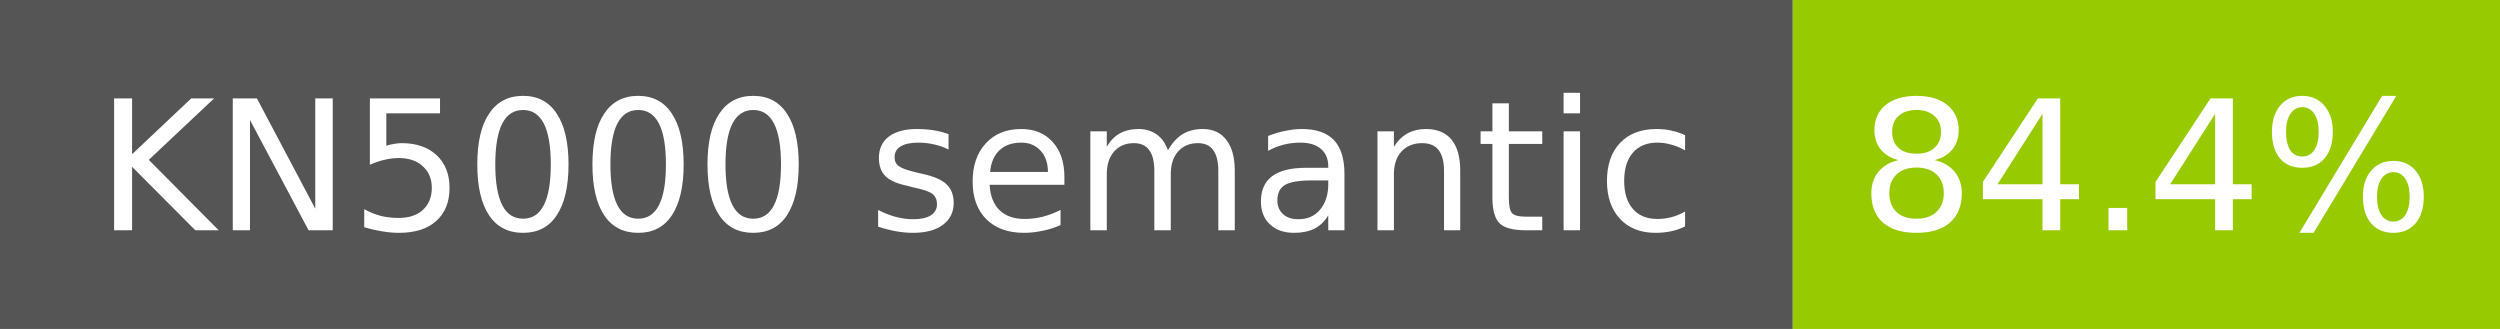
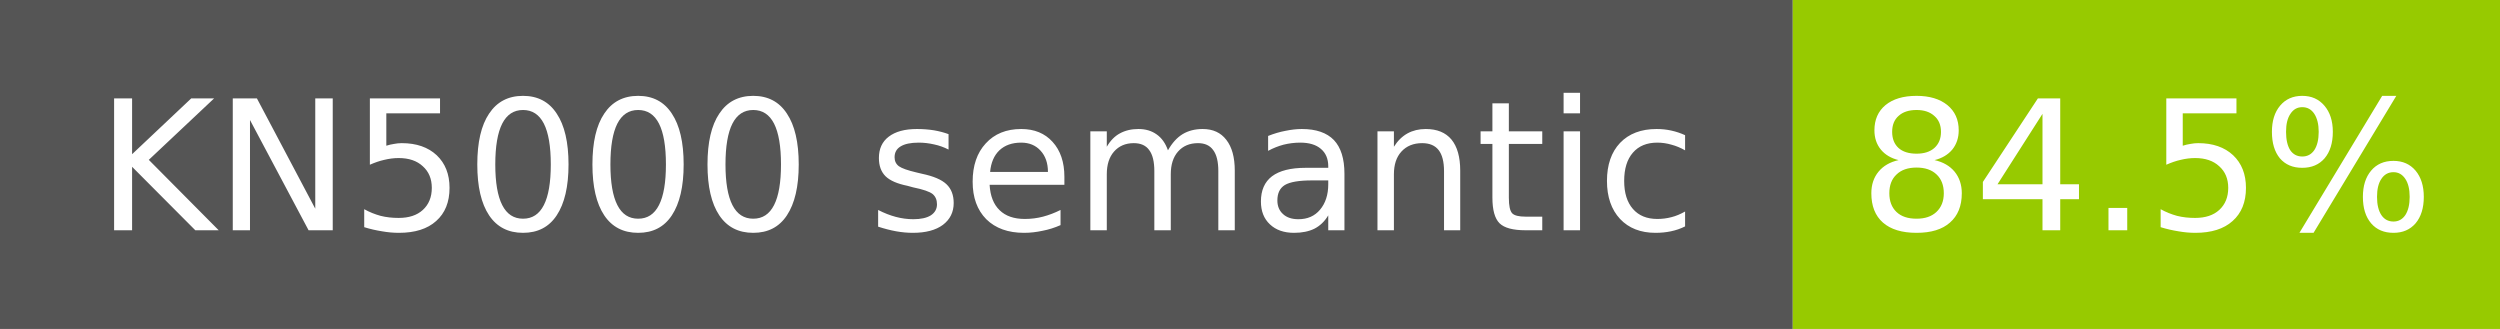
- <svg xmlns="http://www.w3.org/2000/svg" width="152" height="20" role="img" aria-label="KN5000 semantic: 84.4%">
+ <svg xmlns="http://www.w3.org/2000/svg" width="152" height="20" role="img" aria-label="KN5000 semantic: 84.5%">
  <rect width="109" height="20" fill="#555555" />
  <rect x="109" width="43" height="20" fill="#97ca00" />
  <g fill="#ffffff" text-anchor="middle" font-family="Verdana,Geneva,DejaVu Sans,sans-serif" font-size="11">
    <text x="54.5" y="14">KN5000 semantic</text>
-     <text x="130.5" y="14">84.4%</text>
+     <text x="130.5" y="14">84.5%</text>
  </g>
</svg>
